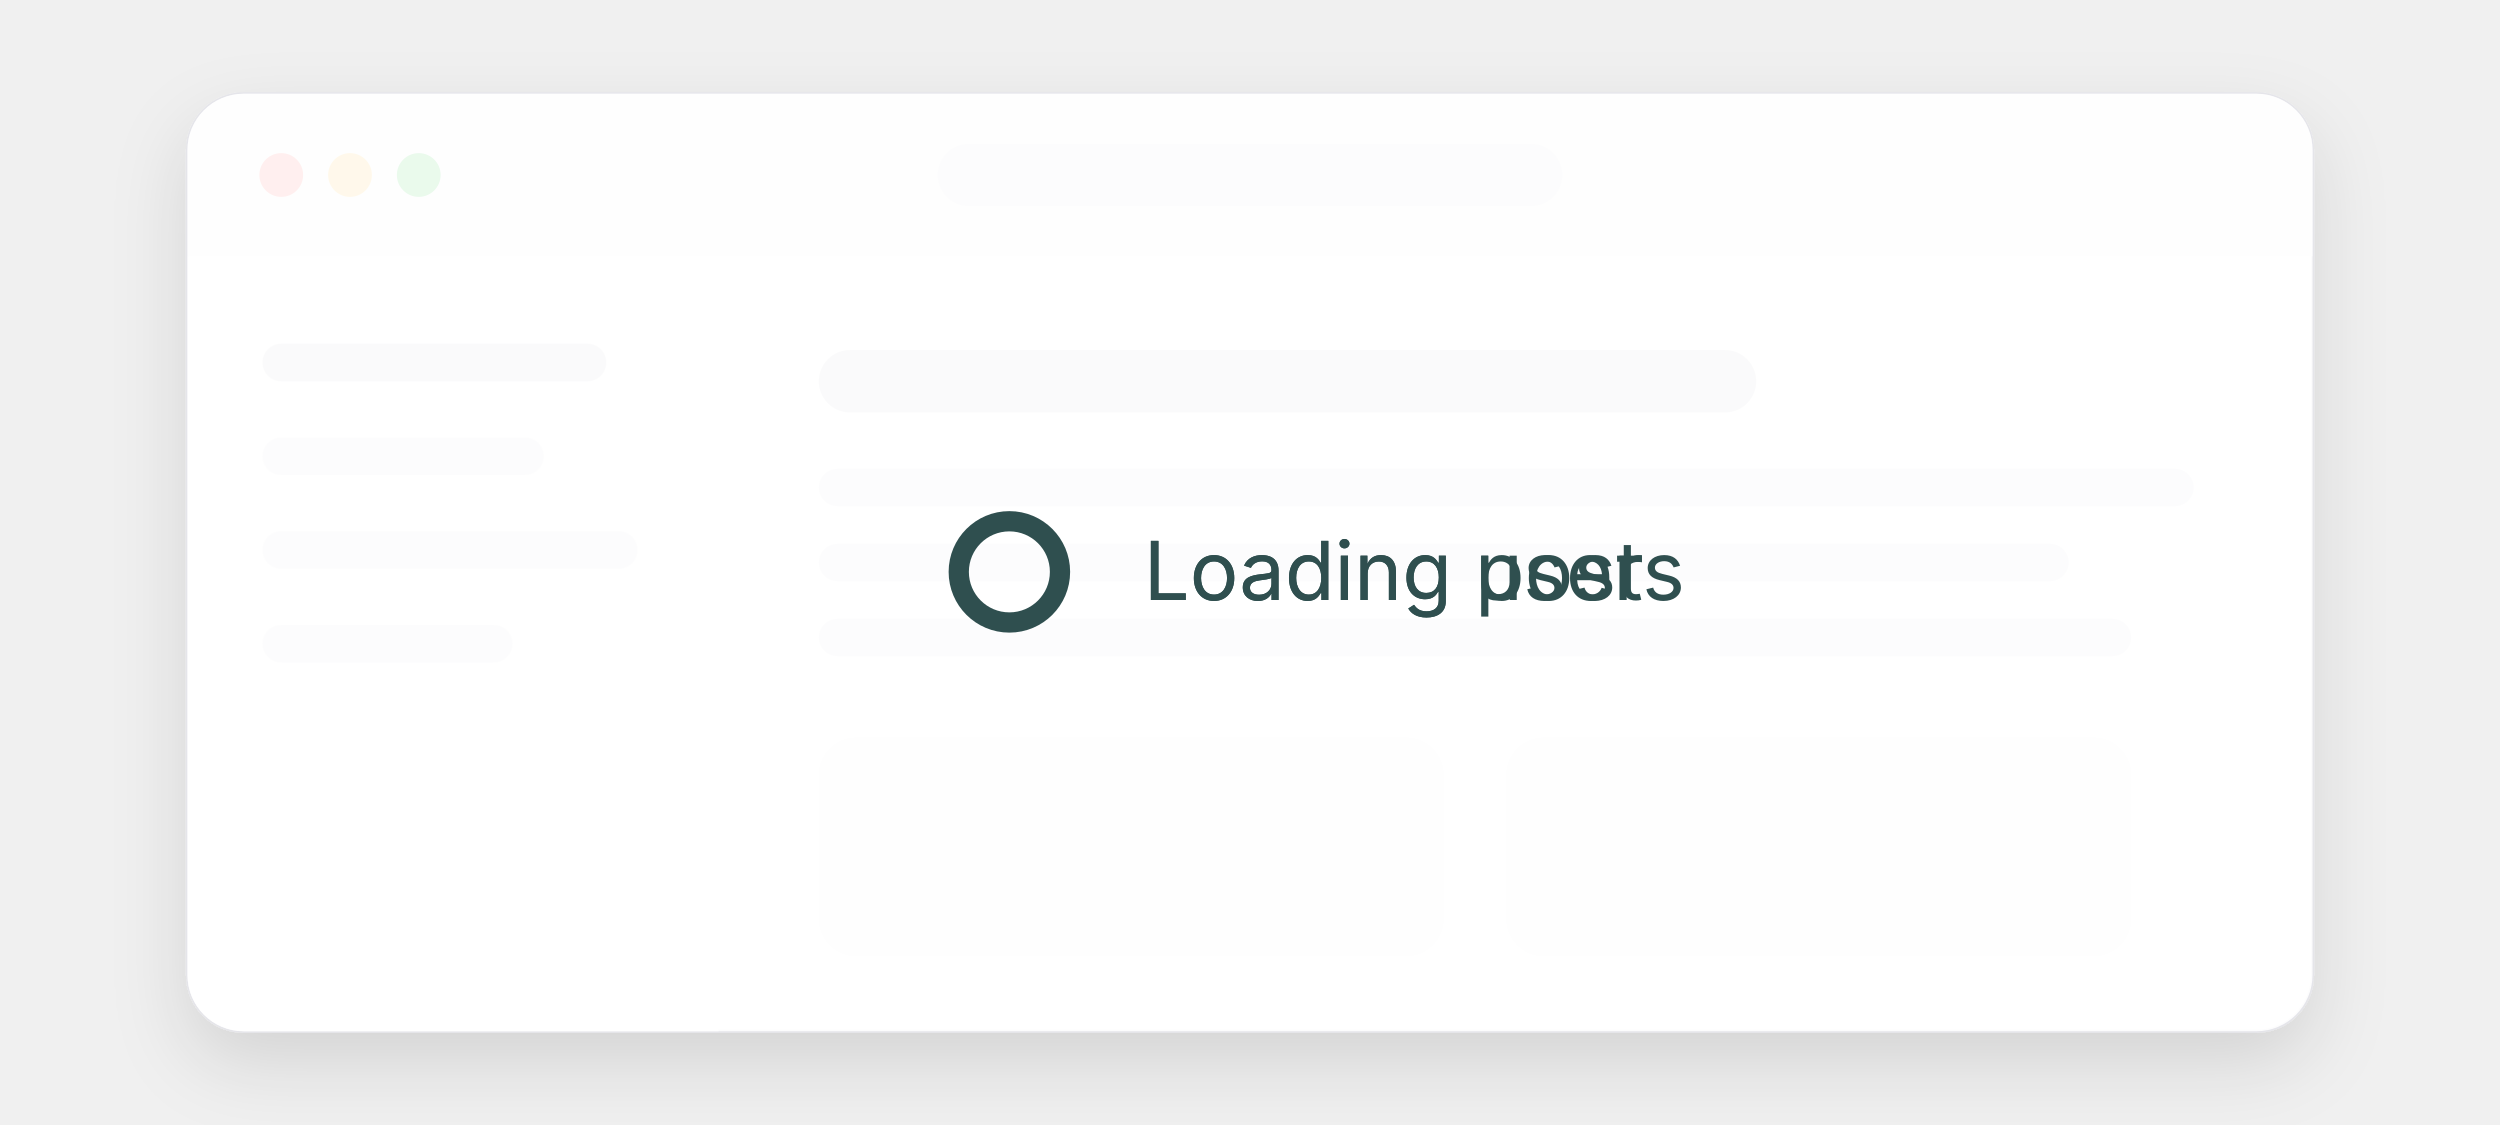
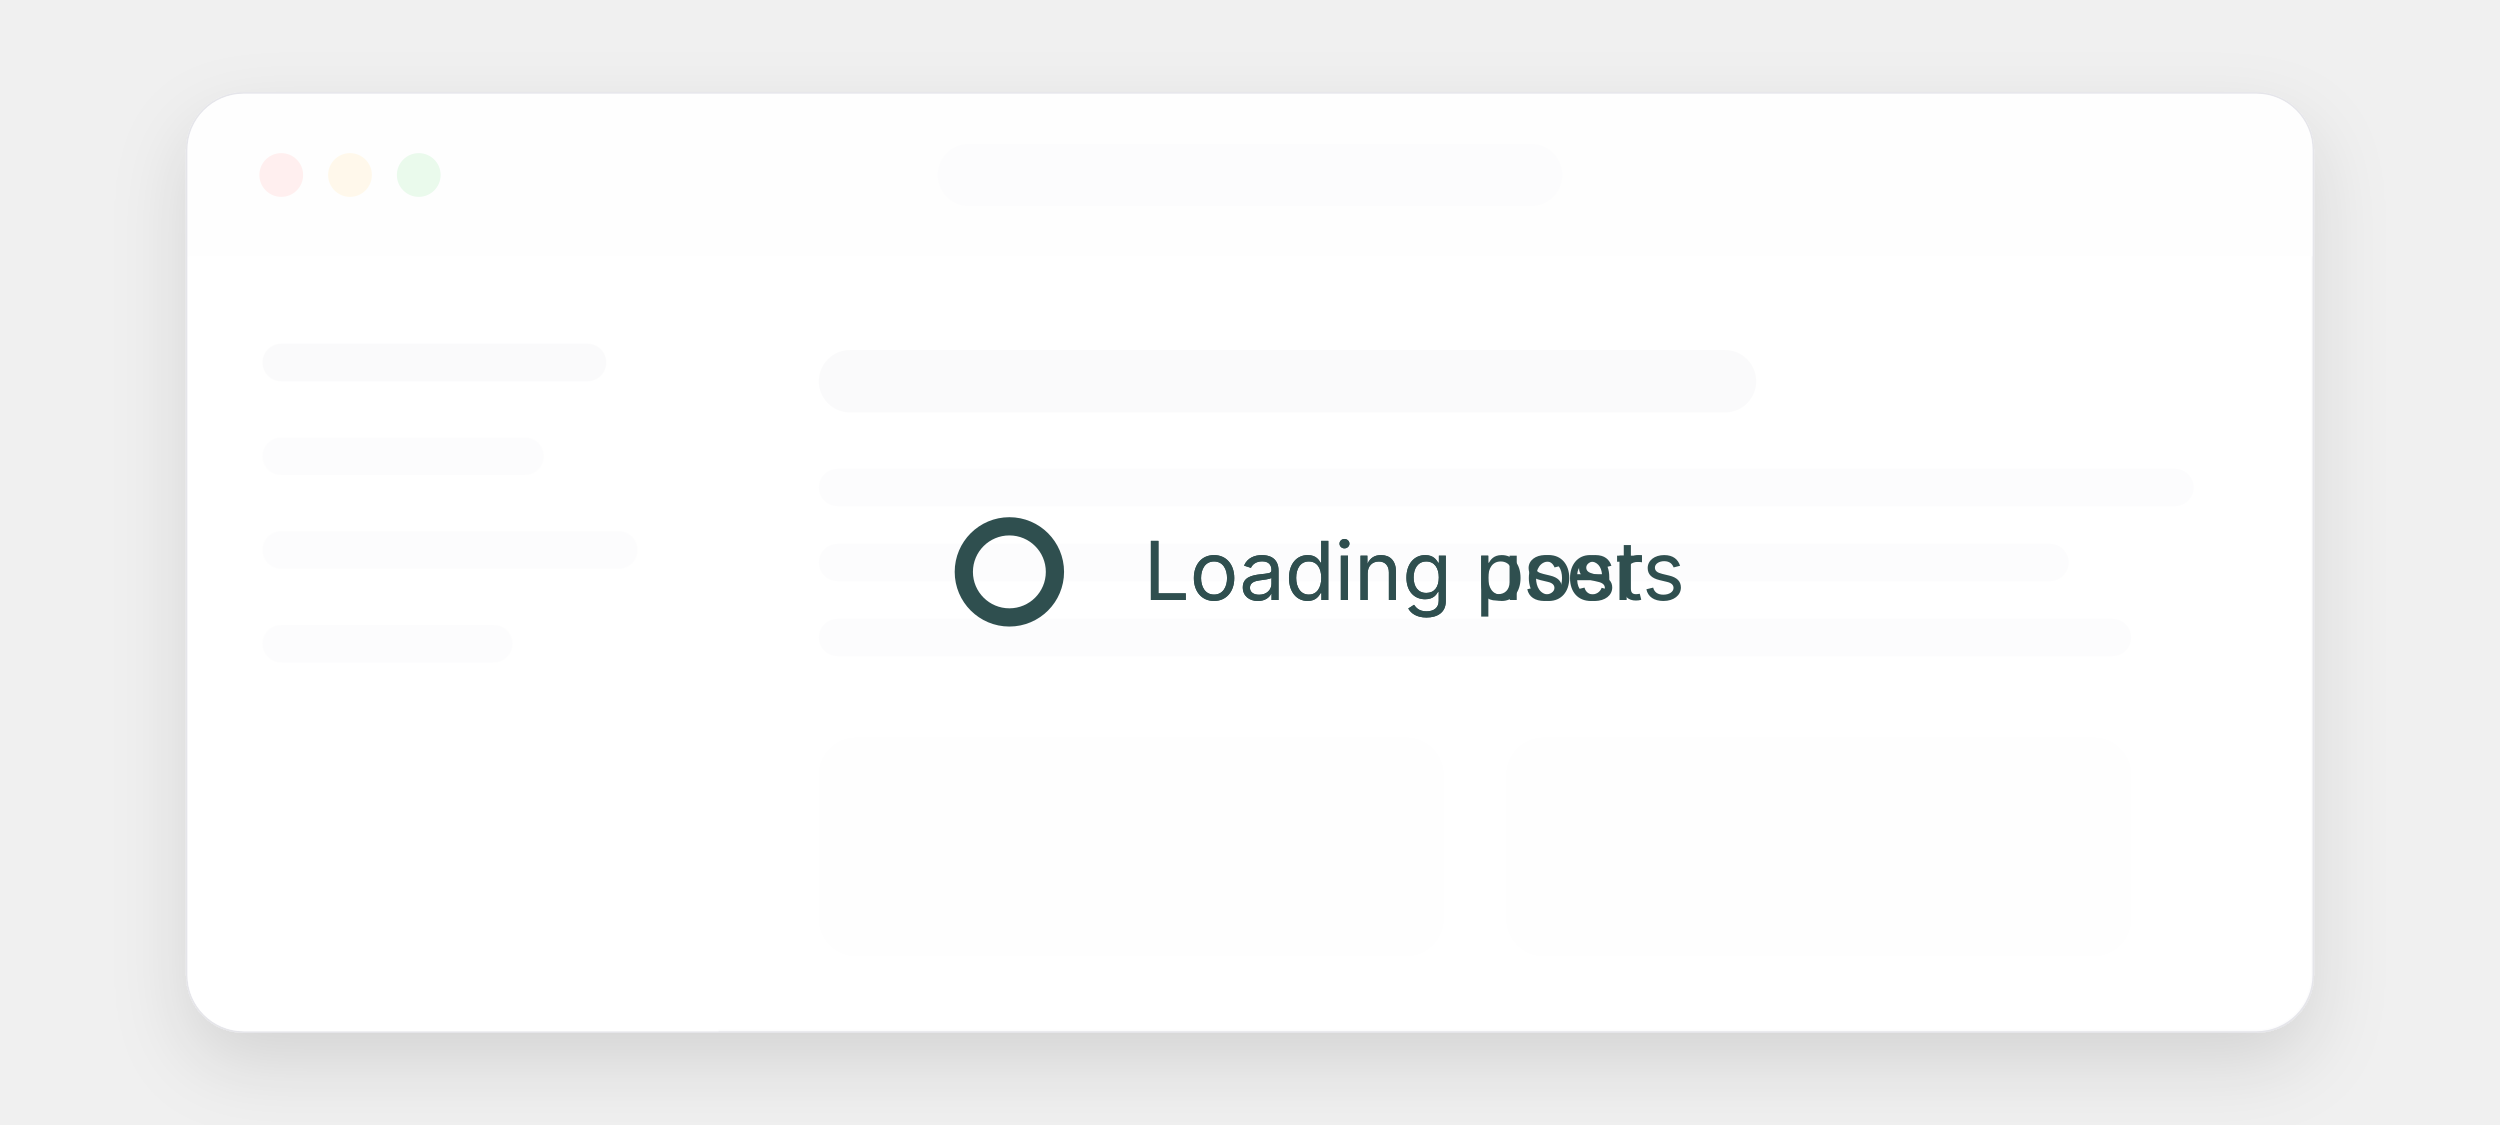
<svg xmlns="http://www.w3.org/2000/svg" viewBox="0 0 800 360" font-family="-apple-system, BlinkMacSystemFont, 'Inter', 'Helvetica Neue', Arial, sans-serif" role="img" aria-label="Nanosplash demo: a translucent overlay with a spinner and the labels 'Loading user' and 'Loading posts' appears over a page, then fades away">
  <defs>
    <filter id="shadow" x="-10%" y="-10%" width="120%" height="130%">
      <feDropShadow dx="0" dy="10" stdDeviation="12" flood-color="#000" flood-opacity="0.12" />
    </filter>
    <clipPath id="card">
      <rect x="60" y="30" width="680" height="300" rx="18" />
    </clipPath>
  </defs>
  <style>
    @keyframes rotate { to { transform: rotate(360deg); } }
    @keyframes dash {
      0%   { stroke-dasharray: 1, 150;  stroke-dashoffset: 0; }
      50%  { stroke-dasharray: 90, 150; stroke-dashoffset: -35; }
      100% { stroke-dasharray: 90, 150; stroke-dashoffset: -124; }
    }
    /* 6 s loop: 0-0.3 s overlay fades in, 4.6-5.0 s fades out, rest idle */
    @keyframes overlay {
      0%   { opacity: 0; }
      5%   { opacity: 1; }
      76%  { opacity: 1; }
      83%  { opacity: 0; }
      100% { opacity: 0; }
    }
    @keyframes ascend {
      0%   { opacity: 0; transform: translateY(13px); }
      8%   { opacity: 1; transform: translateY(0); }
      76%  { opacity: 1; transform: translateY(0); }
      83%  { opacity: 0; transform: translateY(0); }
      100% { opacity: 0; transform: translateY(13px); }
    }
    @keyframes labelA { 0% { opacity: 0; } 8% { opacity: 1; } 40% { opacity: 1; } 43% { opacity: 0; } 100% { opacity: 0; } }
    @keyframes labelB { 0% { opacity: 0; } 43% { opacity: 0; } 46% { opacity: 1; } 76% { opacity: 1; } 83% { opacity: 0; } 100% { opacity: 0; } }
    .overlay { animation: overlay 6s linear infinite; }
    .splash  { animation: ascend 6s ease-out infinite; }
    .spin    { transform-origin: 25px 25px; animation: rotate 2s linear infinite; }
    .path    { stroke: #2f4f4f; stroke-width: 8; stroke-linecap: round; fill: none; animation: dash 1.5s ease-in-out infinite; }
    .label   { fill: #2f4f4f; font-size: 26px; font-weight: 400; }
    .a { animation: labelA 6s linear infinite; }
    .b { animation: labelB 6s linear infinite; }
    @media (prefers-reduced-motion: reduce) {
      .overlay, .splash, .a { animation: none; opacity: 1; }
      .b { animation: none; opacity: 0; }
      .spin { animation-duration: 6s; }
      .path { animation: none; stroke-dasharray: 90, 150; stroke-dashoffset: -35; }
    }
  </style>
  <g filter="url(#shadow)">
    <rect x="60" y="30" width="680" height="300" rx="18" fill="#ffffff" stroke="#e5e5ea" />
  </g>
  <g clip-path="url(#card)">
    <rect x="60" y="30" width="680" height="52" fill="#f5f5f7" />
    <circle cx="90" cy="56" r="7" fill="#ff5f57" />
    <circle cx="112" cy="56" r="7" fill="#febc2e" />
    <circle cx="134" cy="56" r="7" fill="#28c840" />
    <rect x="300" y="46" width="200" height="20" rx="10" fill="#e5e5ea" />
    <rect x="60" y="82" width="170" height="248" fill="#fafafa" />
    <rect x="84" y="110" width="110" height="12" rx="6" fill="#d1d1d6" />
    <rect x="84" y="140" width="90" height="12" rx="6" fill="#e5e5ea" />
    <rect x="84" y="170" width="120" height="12" rx="6" fill="#e5e5ea" />
    <rect x="84" y="200" width="80" height="12" rx="6" fill="#e5e5ea" />
    <rect x="262" y="112" width="300" height="20" rx="10" fill="#d1d1d6" />
    <rect x="262" y="150" width="440" height="12" rx="6" fill="#e5e5ea" />
    <rect x="262" y="174" width="400" height="12" rx="6" fill="#e5e5ea" />
    <rect x="262" y="198" width="420" height="12" rx="6" fill="#e5e5ea" />
    <rect x="262" y="236" width="200" height="70" rx="12" fill="#f0f0f3" />
    <rect x="482" y="236" width="200" height="70" rx="12" fill="#f0f0f3" />
  </g>
  <g clip-path="url(#card)">
    <rect class="overlay" x="60" y="30" width="680" height="300" fill="#ffffff" fill-opacity="0.9" />
  </g>
  <g class="splash" transform="translate(0 0)">
-     <g transform="translate(302.75 162.75) scale(0.81)">
+     <g transform="translate(304.775 164.775) scale(0.729)">
      <g class="spin">
        <circle class="path" cx="25" cy="25" r="20" />
      </g>
    </g>
    <text class="label a" x="366" y="192">Loading user</text>
    <text class="label b" x="366" y="192">Loading posts</text>
  </g>
</svg>
